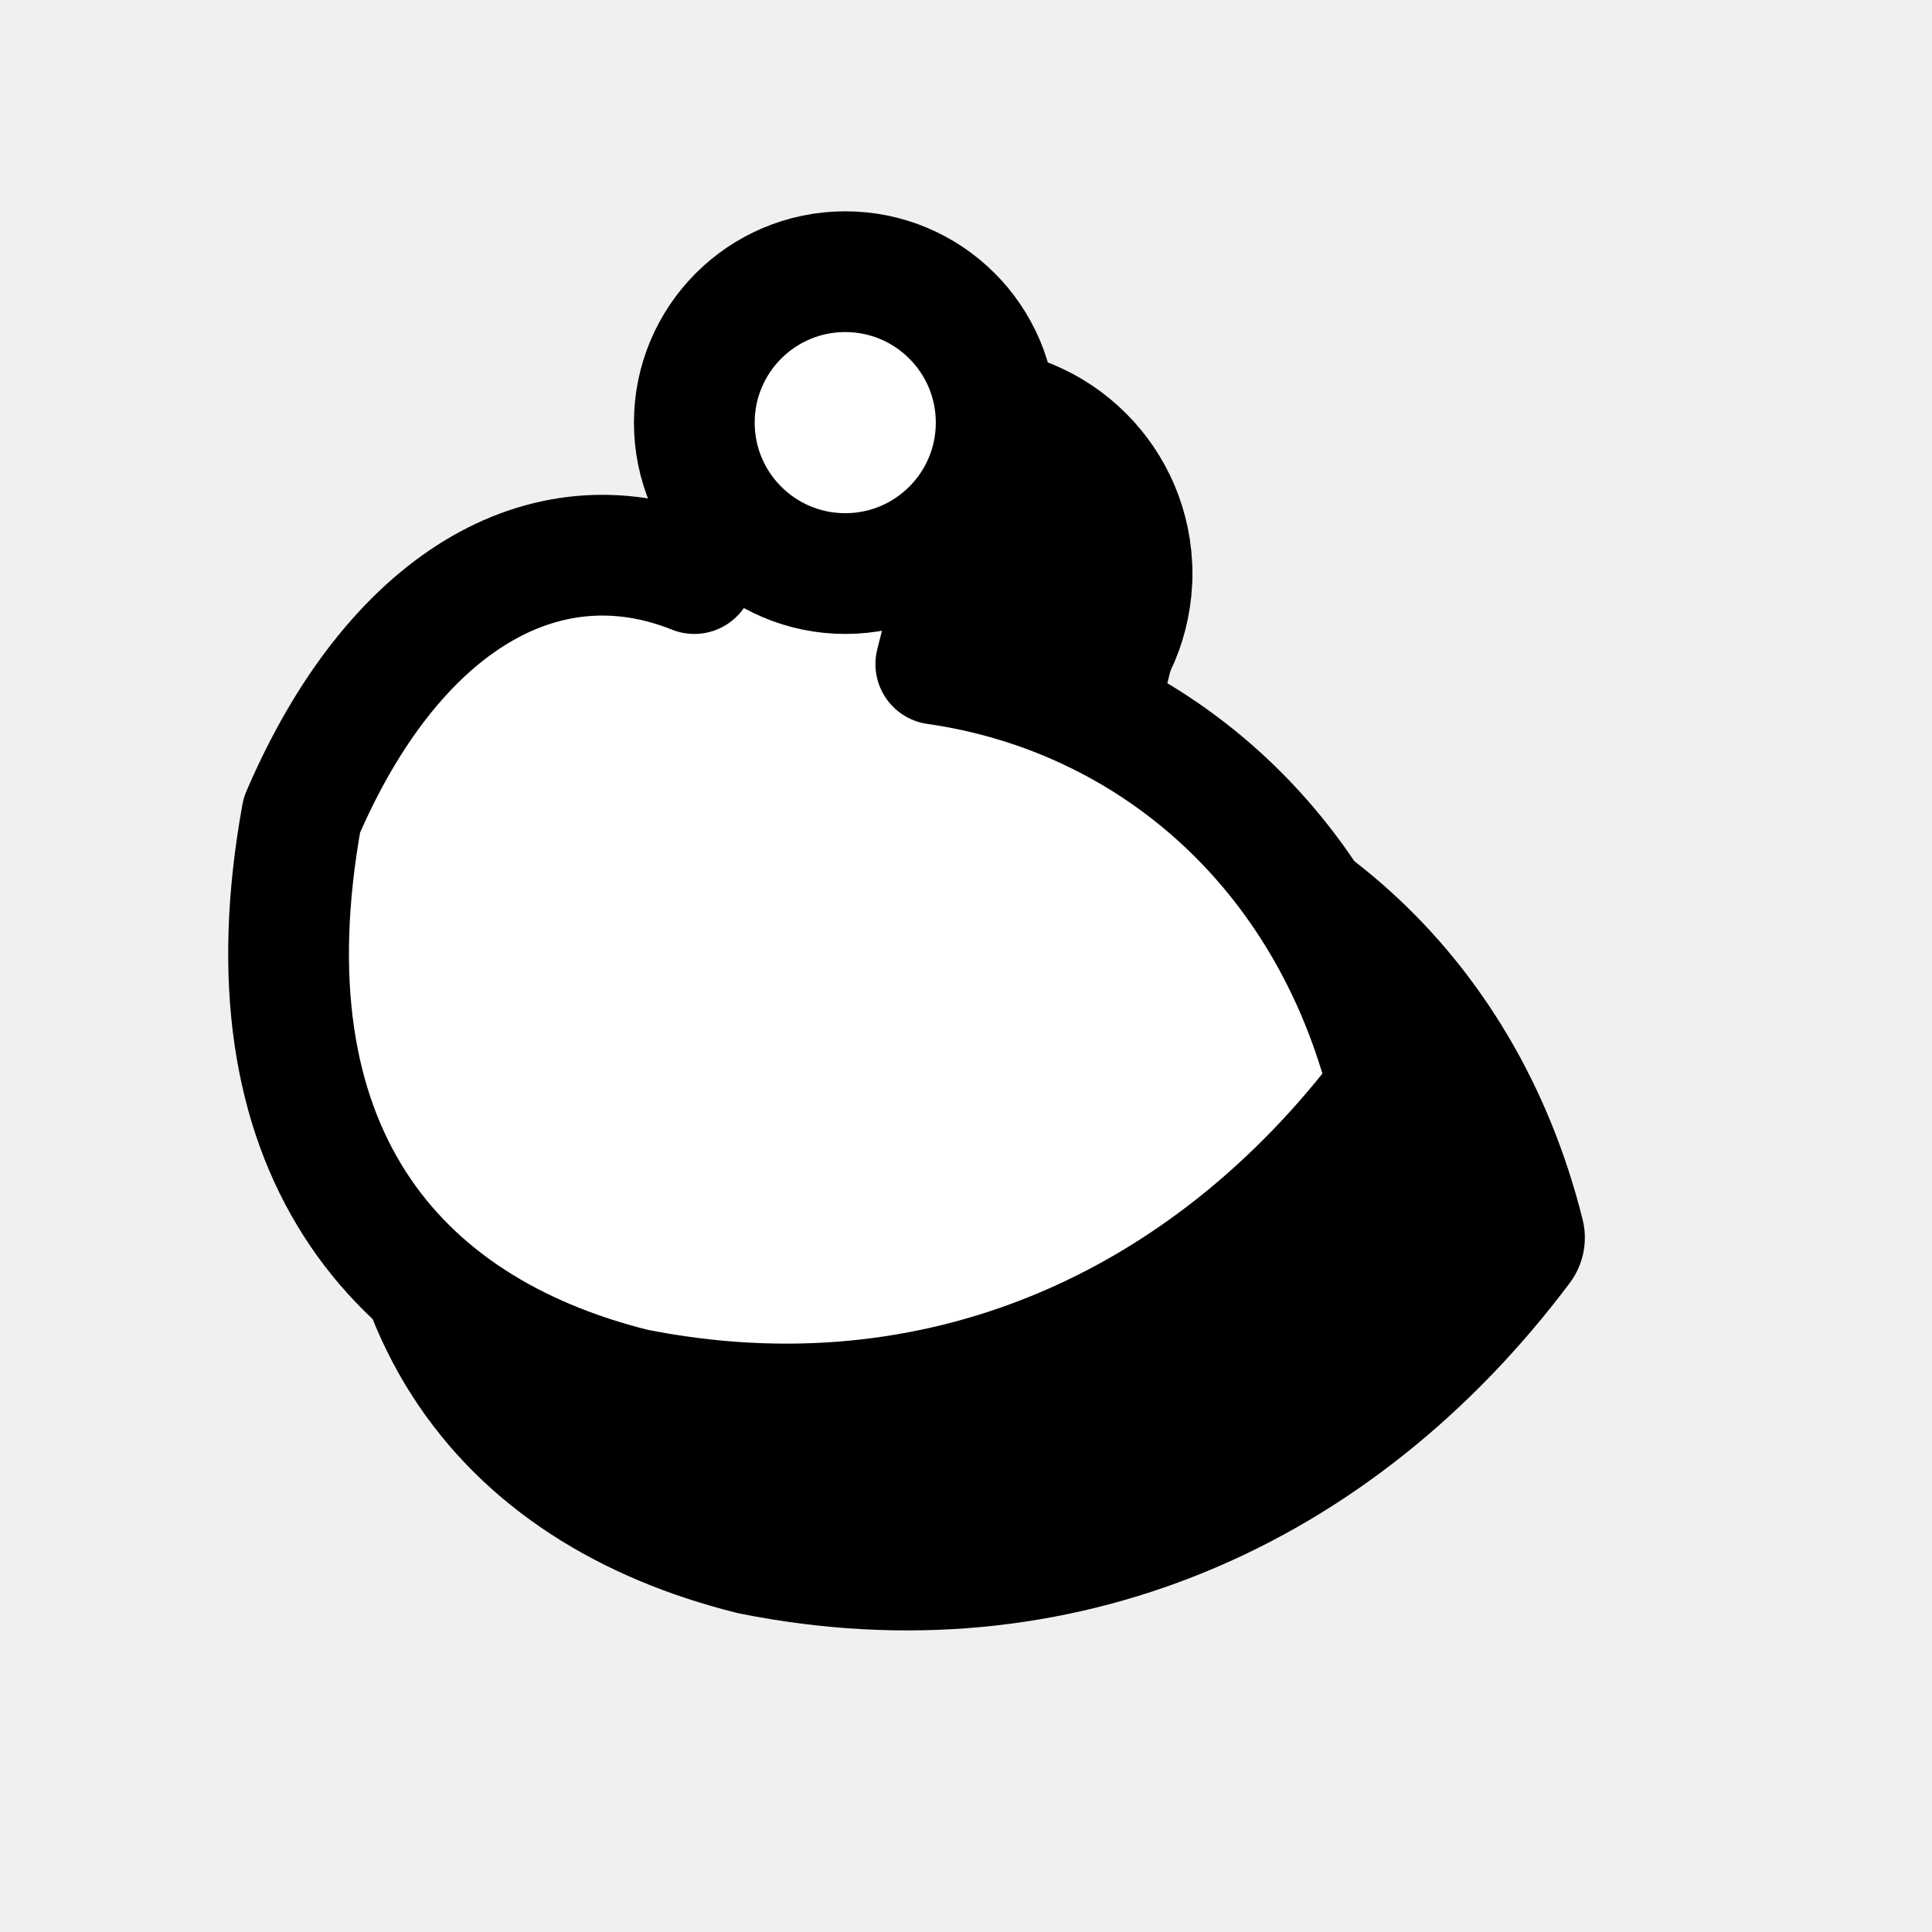
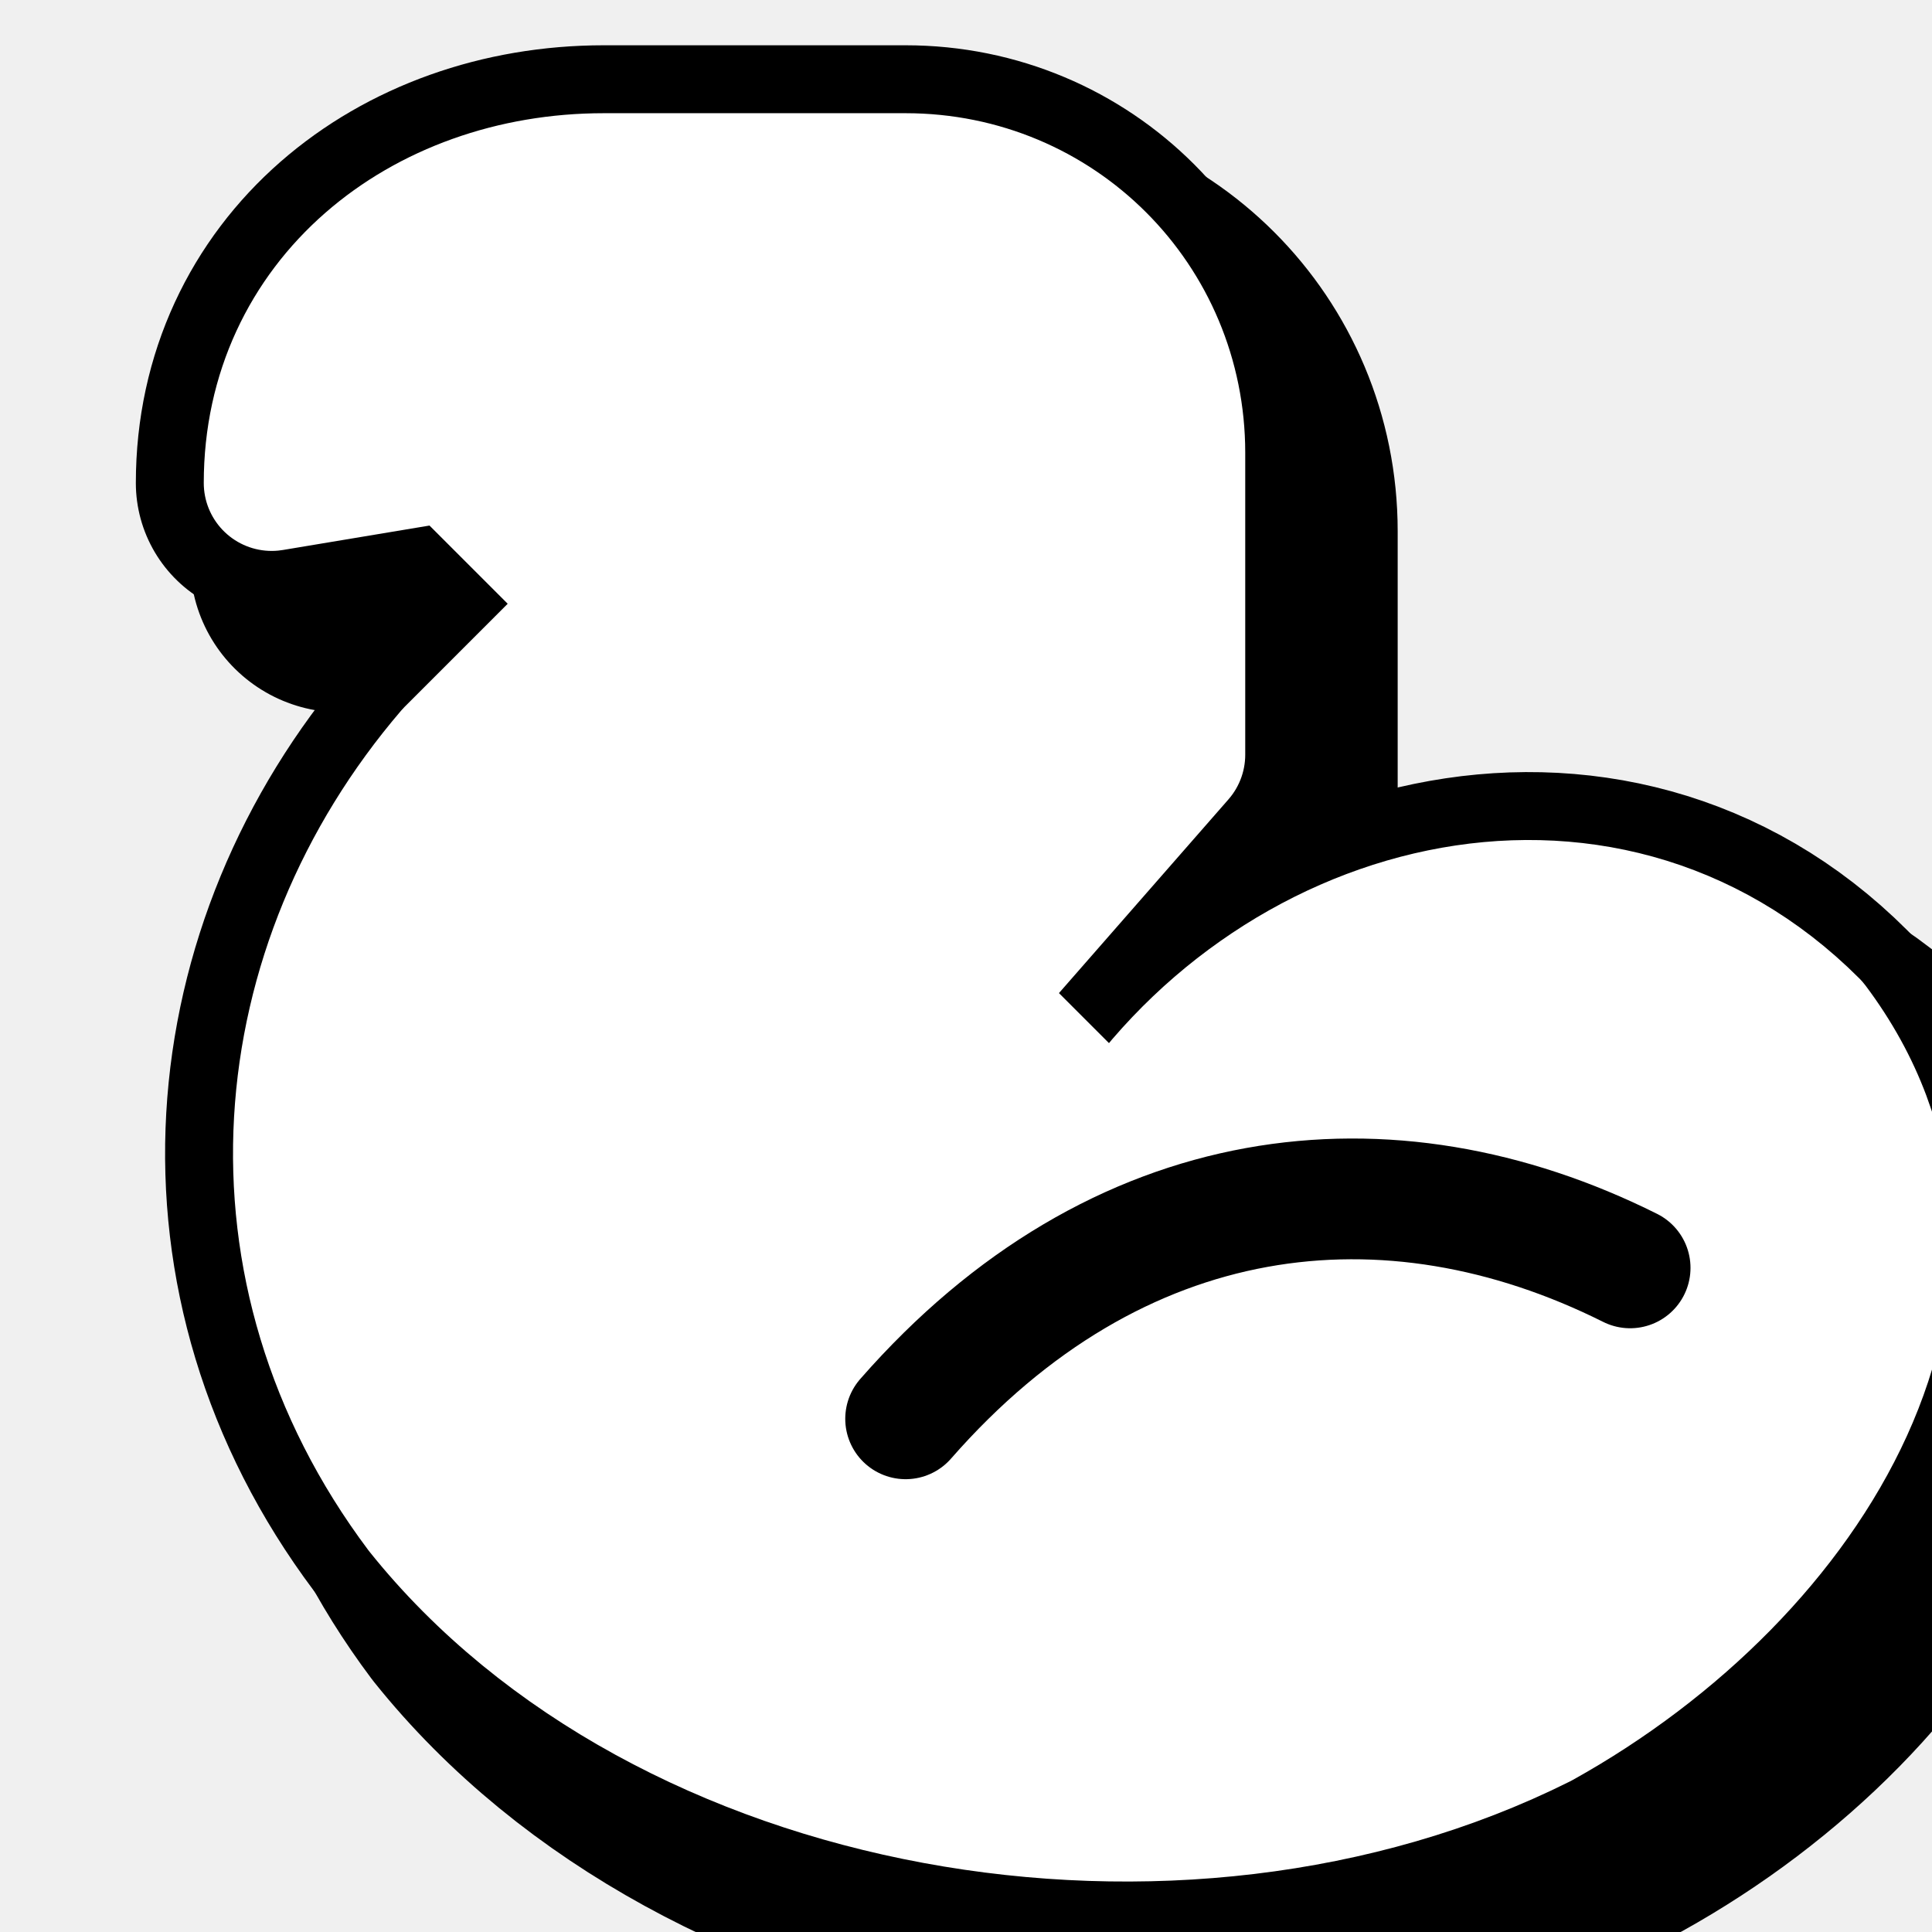
<svg xmlns="http://www.w3.org/2000/svg" viewBox="0 0 64 64" role="img" aria-label="Bizeps">
-   <g data-part="shadow" transform="translate(4 5)" fill="#000" stroke="#000" stroke-width="5" stroke-linecap="round" stroke-linejoin="round">
-     <path d="M10 27c3-7 8-10 13-8l3-8 7 3-2 8c7 1 13 6 15 14-6 8-15 12-25 10-8-2-13-8-11-19Z" />
-     <circle cx="28" cy="14" r="5" />
+   <g data-part="shadow" transform="translate(2.3 2.6)" fill="#000" stroke="#000" stroke-width="10" stroke-linecap="round" stroke-linejoin="round">
+     <path d="M9 16c0-6 5-10 11-10h10c5 0 9 4 9 9v10l-7 8 5 5c5-8 16-11 23-4 6 8 0 18-9 23-12 6-29 3-37-7-6-8-5-18 1-25l5-5-5-5Z" />
  </g>
-   <g data-part="face" fill="#fff" stroke="#000" stroke-width="4" stroke-linecap="round" stroke-linejoin="round">
-     <path d="M10 27c3-7 8-10 13-8l3-8 7 3-2 8c7 1 13 6 15 14-6 8-15 12-25 10-8-2-13-8-11-19Z" />
-     <circle cx="28" cy="14" r="5" />
+   <g data-part="outline" fill="#000" stroke="#000" stroke-width="9" stroke-linecap="round" stroke-linejoin="round">
+     <path d="M9 16c0-6 5-10 11-10h10c5 0 9 4 9 9v10l-7 8 5 5c5-8 16-11 23-4 6 8 0 18-9 23-12 6-29 3-37-7-6-8-5-18 1-25l5-5-5-5Z" />
+   </g>
+   <g data-part="face" fill="#FFFFFF" stroke="#FFFFFF" stroke-width="4.5" stroke-linecap="round" stroke-linejoin="round">
+     <path d="M9 16c0-6 5-10 11-10h10c5 0 9 4 9 9v10l-7 8 5 5c5-8 16-11 23-4 6 8 0 18-9 23-12 6-29 3-37-7-6-8-5-18 1-25l5-5-5-5Z" />
+   </g>
+   <g data-part="details" fill="none" stroke="#000" stroke-width="4" stroke-linecap="round" stroke-linejoin="round">
+     <path d="M30 47c7-8 16-9 24-5" />
  </g>
</svg>
